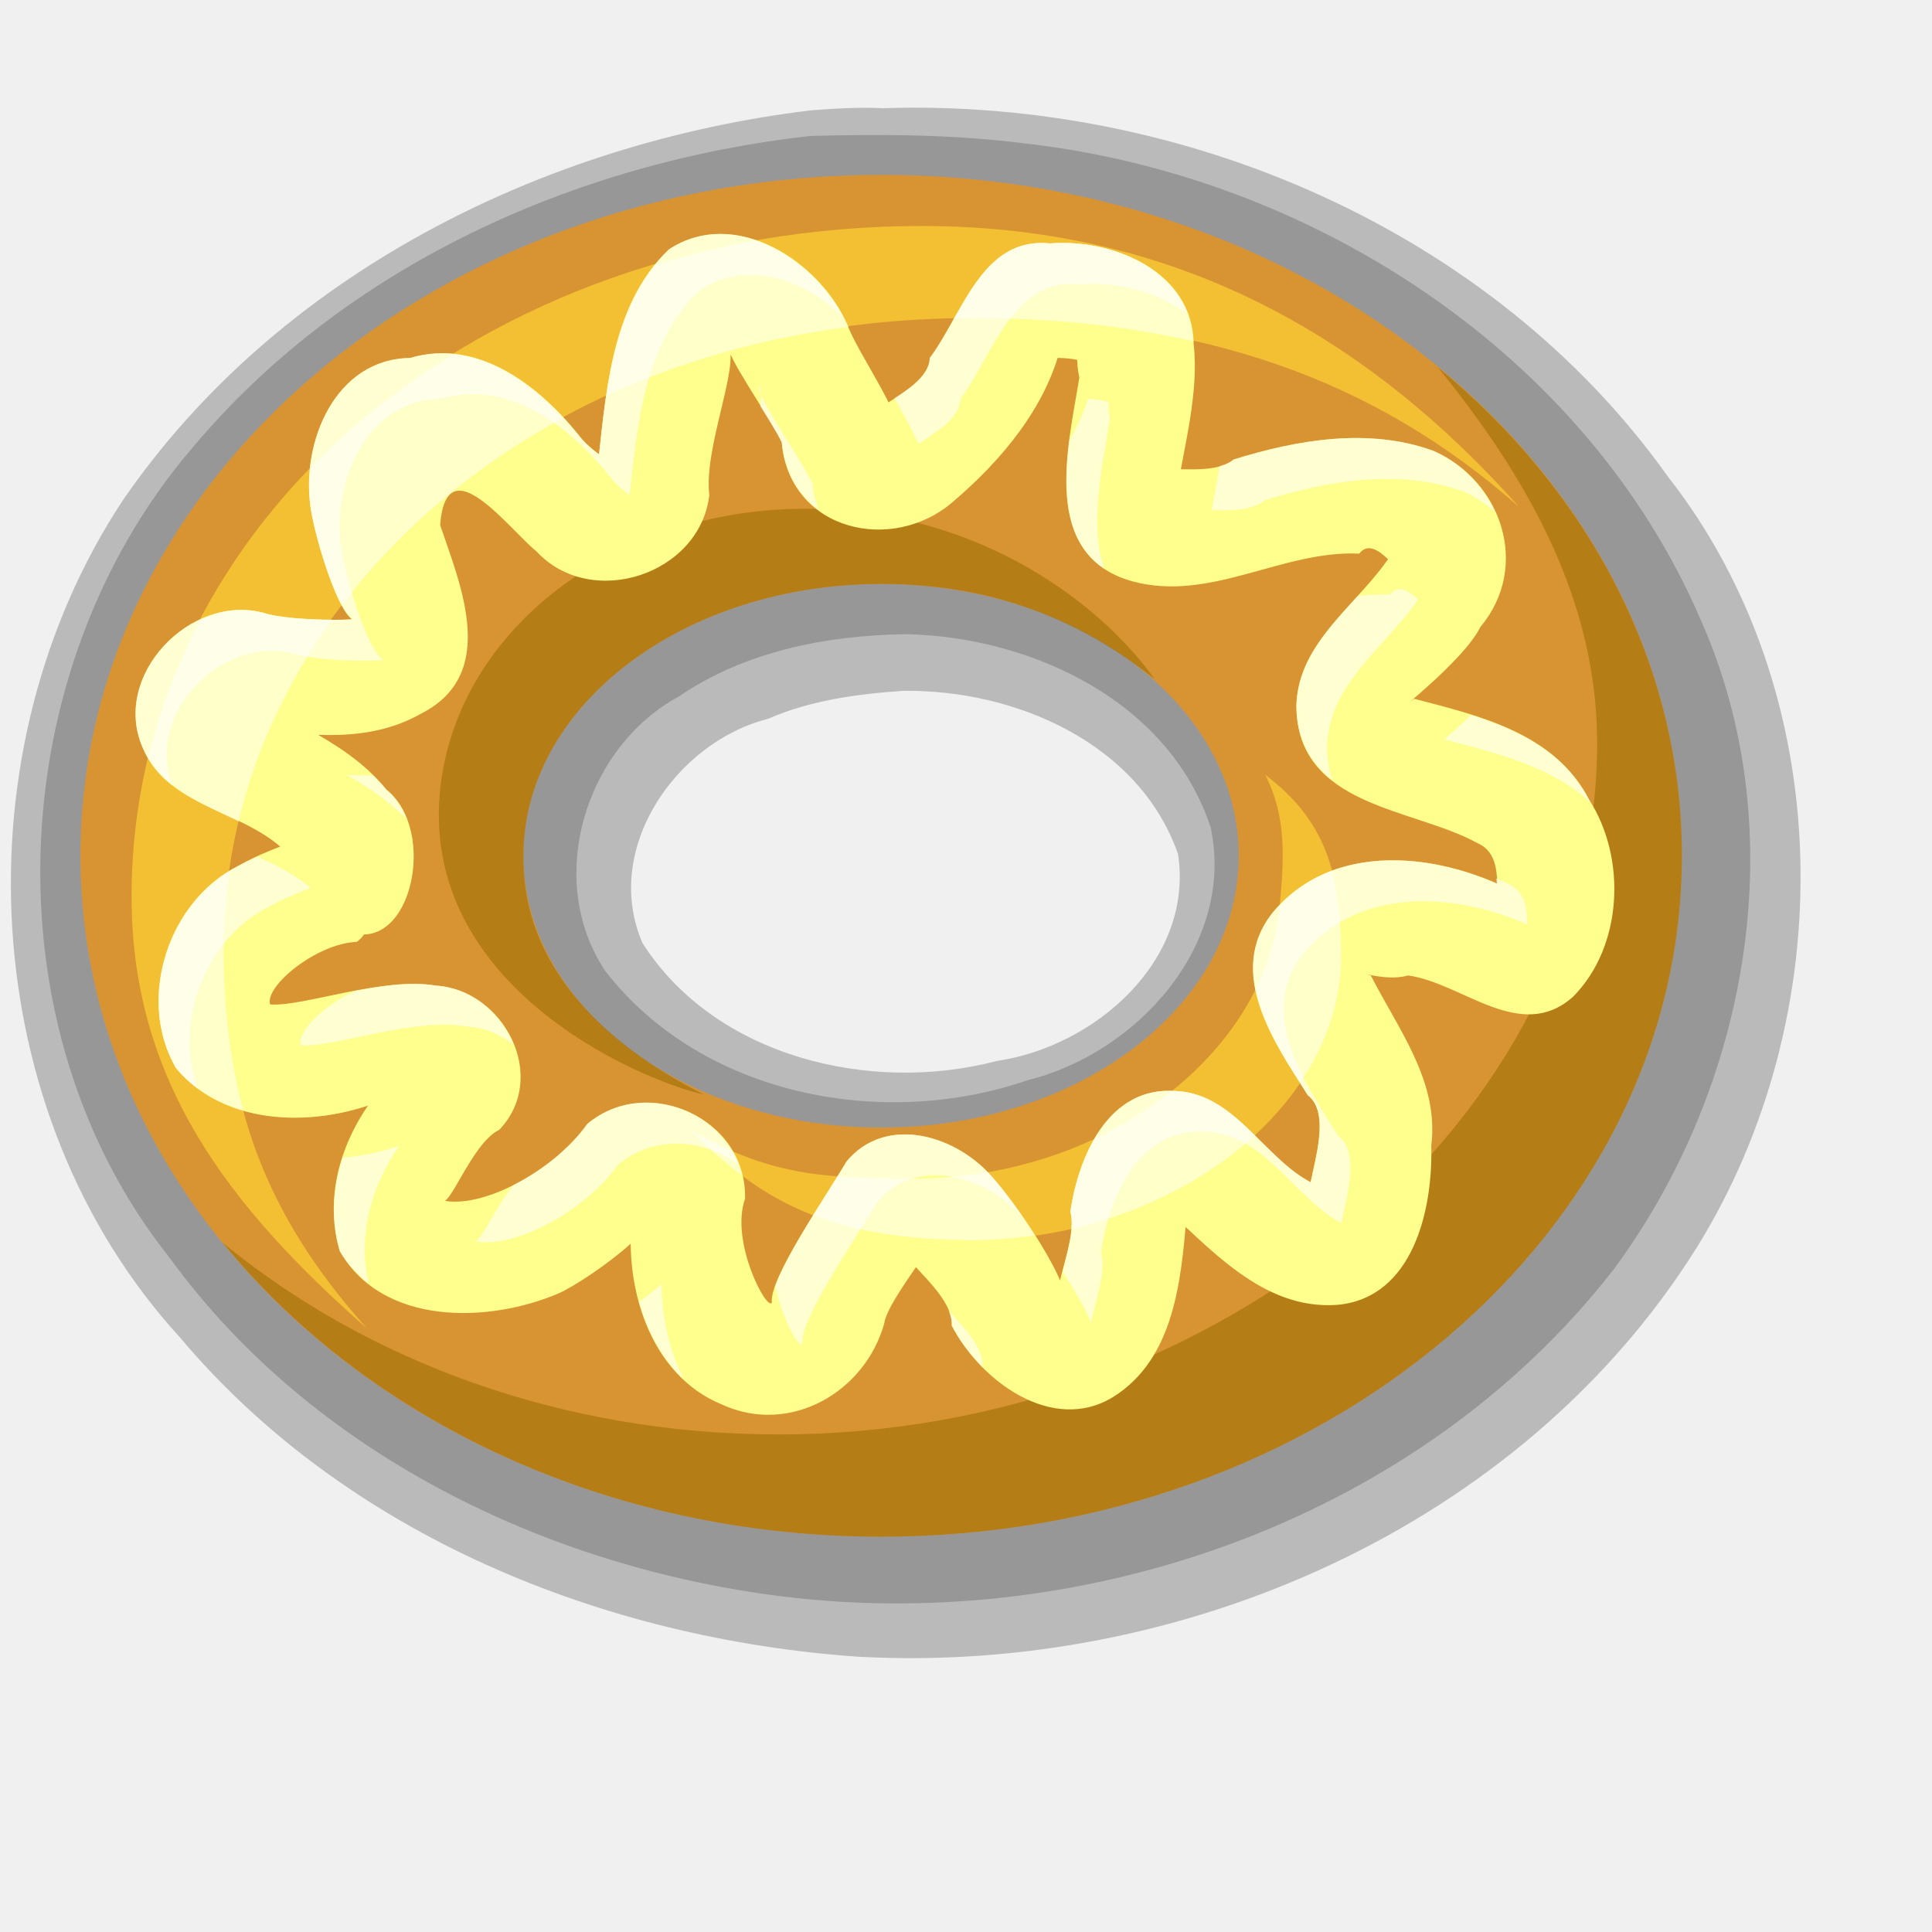
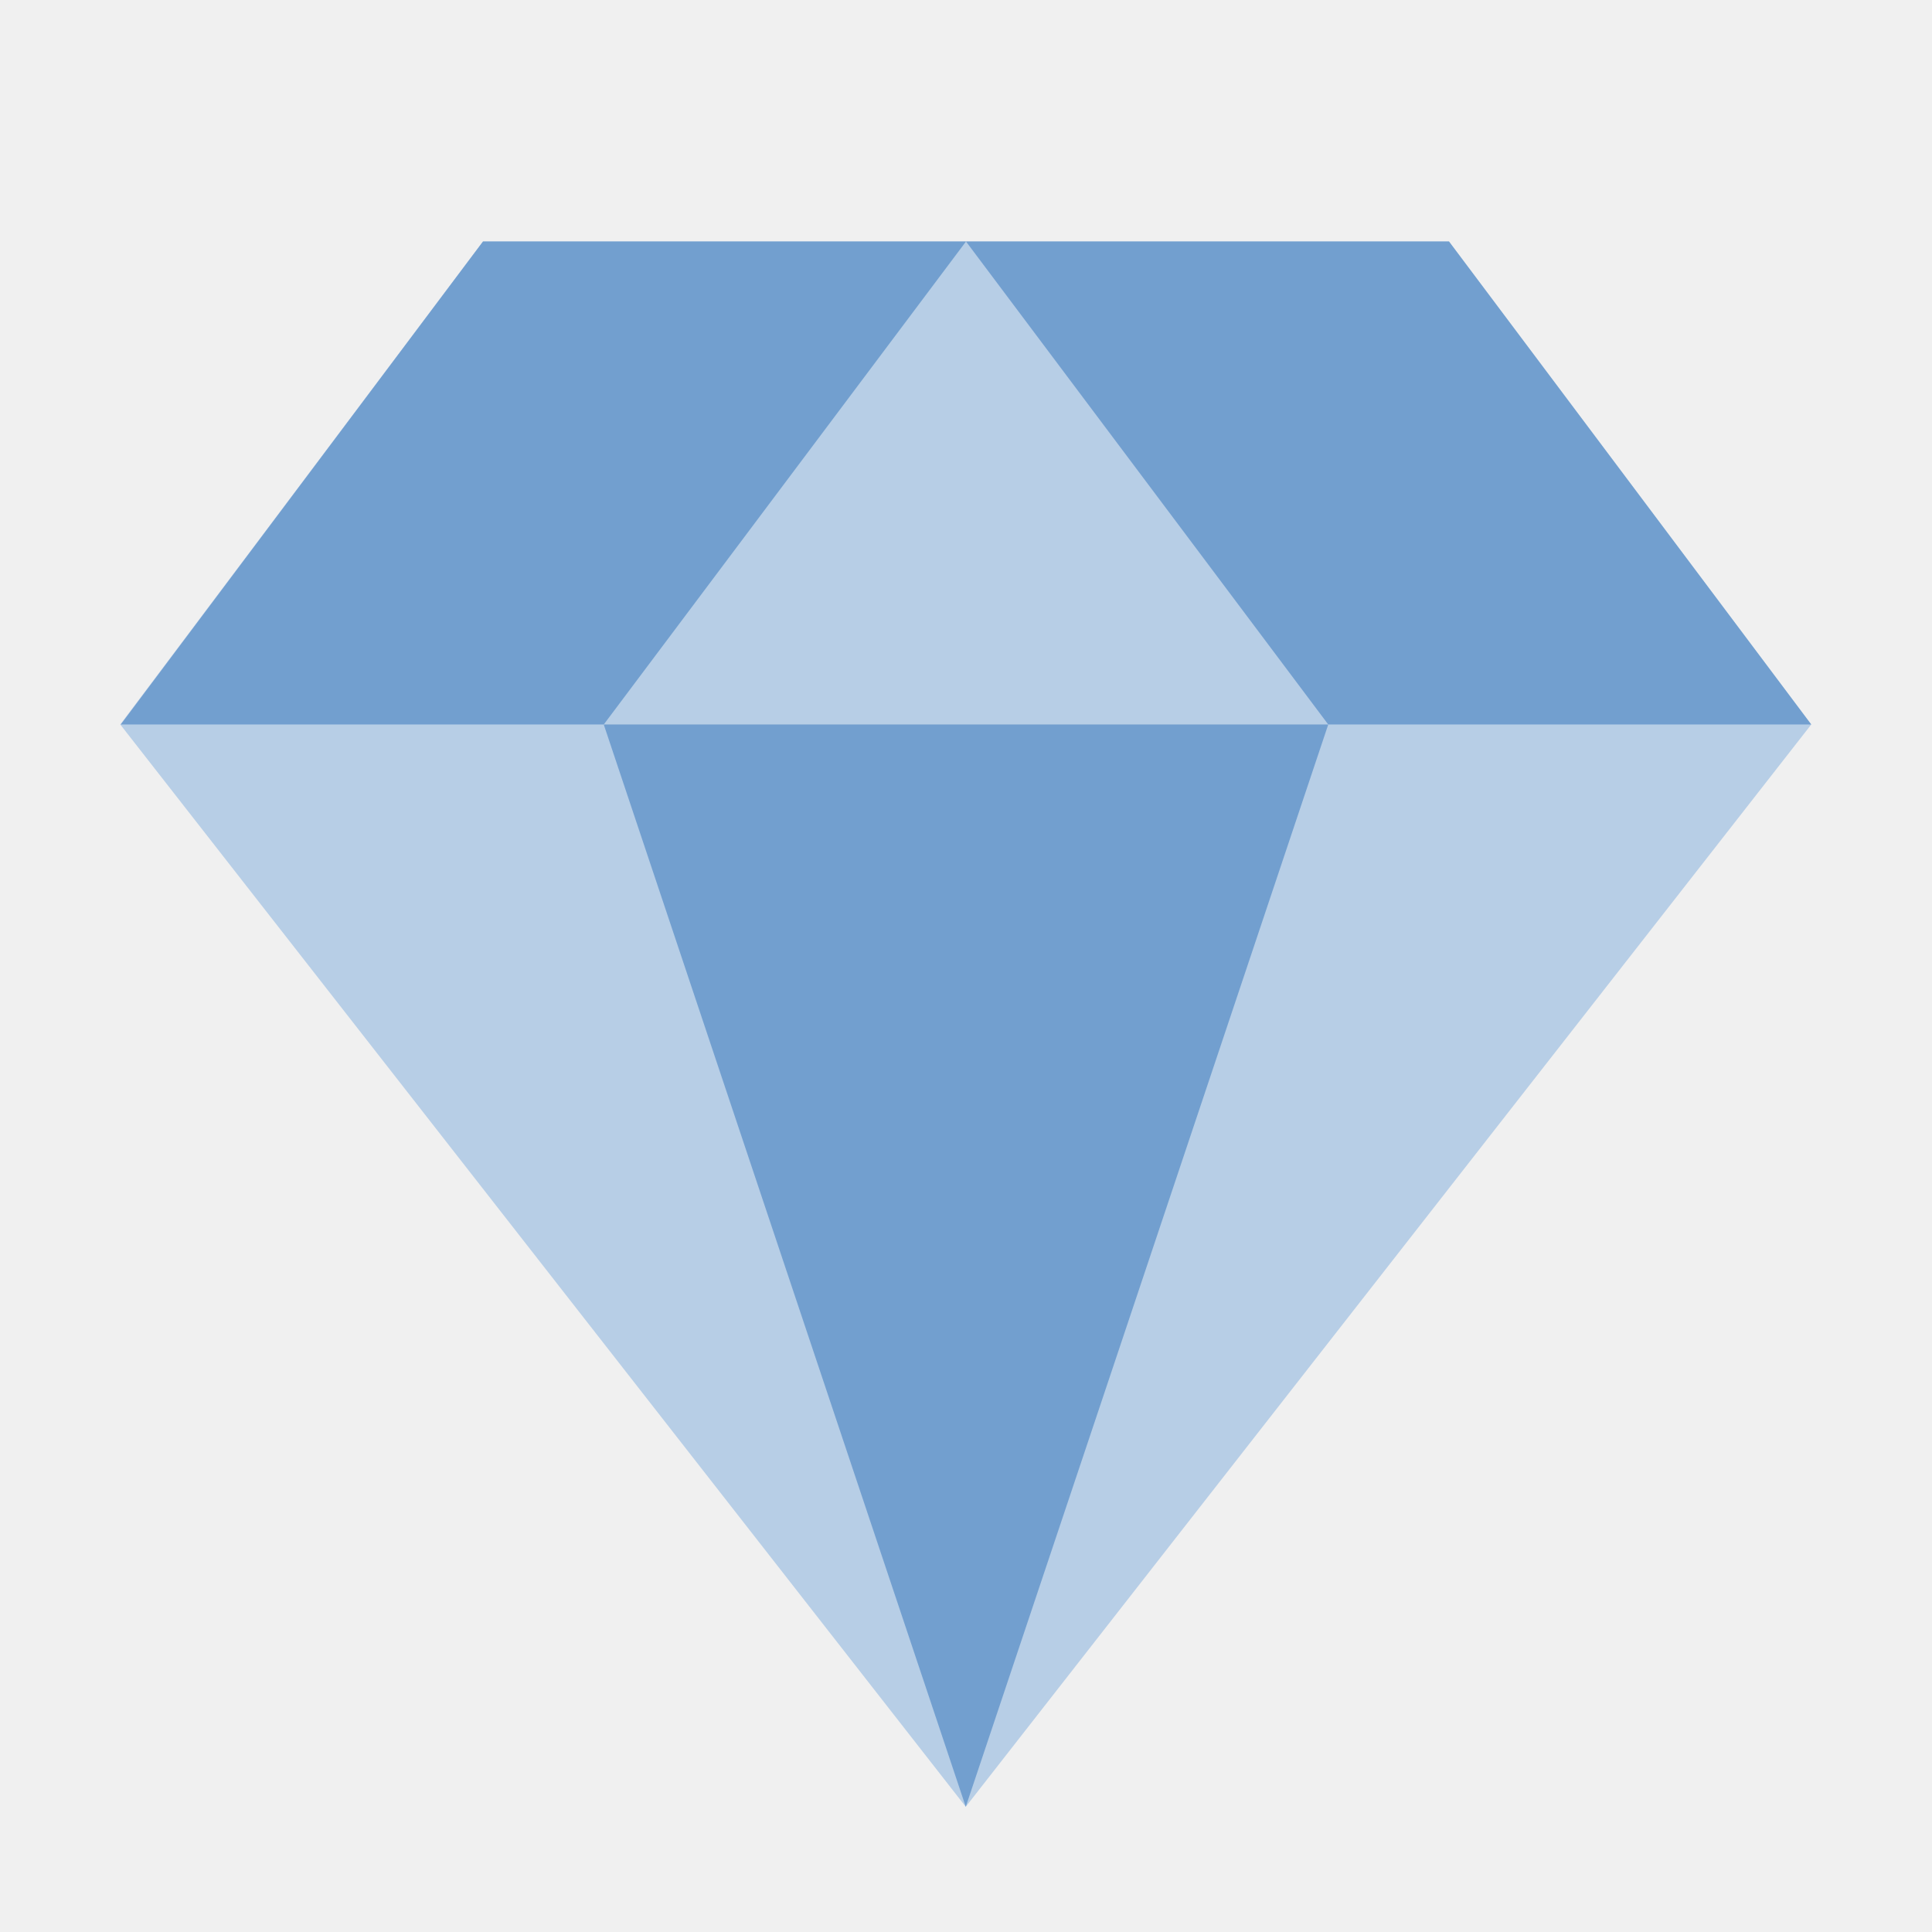
- <svg xmlns="http://www.w3.org/2000/svg" xmlns:xlink="http://www.w3.org/1999/xlink" height="100mm" width="100mm" id="svg840">
-   <defs id="defs842">
-     <linearGradient id="linearGradient1097">
-       <stop id="stop1098" offset="0" style="stop-color:#ff0000;stop-opacity:1;" />
-       <stop id="stop1099" offset="1" style="stop-color:#ffffff;stop-opacity:1;" />
-     </linearGradient>
-     <linearGradient id="linearGradient845">
-       <stop id="stop846" offset="0" style="stop-color:#ff0000;stop-opacity:1;" />
-       <stop id="stop847" offset="1" style="stop-color:#ffffff;stop-opacity:1;" />
-     </linearGradient>
-     <linearGradient y2="0.503" x2="1.109" y1="0.5" x1="0" id="linearGradient848" xlink:href="#linearGradient845" />
-     <radialGradient fy="0.5" fx="0.5" r="0.406" cy="0.5" cx="0.5" id="radialGradient1096" xlink:href="#linearGradient1097" />
-   </defs>
-   <path id="path8178" d="M 158.655,21.584 C 106.269,27.897 54.447,53.677 24.06,97.825 C -8.419,146.936 -4.922,217.781 35.187,261.617 C 67.776,300.369 118.068,320.608 167.777,324.092 C 231.053,327.613 297.662,298.749 331.883,244.129 C 360.091,198.802 359.678,135.92 326.334,93.294 C 291.923,44.895 231.301,19.212 172.711,21.169 C 168.011,20.927 163.342,21.235 158.655,21.584 z M 176.663,135.147 C 198.425,134.852 222.876,145.273 230.464,167.115 C 233.567,187.888 214.207,204.727 195.067,207.54 C 170.401,214.041 140.014,206.86 125.716,184.534 C 117.741,166.3 132.049,145.261 150.232,140.627 C 158.558,136.991 167.669,135.76 176.663,135.147 z " style="fill:#000000;fill-opacity:0.225;stroke:none;stroke-width:12.5;stroke-linecap:round;stroke-linejoin:round;stroke-miterlimit:4;stroke-opacity:1" />
-   <path id="path7402" d="M 158.516,26.593 C 112.713,31.704 67.489,51.93 37.548,87.707 C 0.36,131.177 -2.762,200.964 33.234,246.131 C 61.062,284.322 106.837,306.556 153.064,312.308 C 213.262,319.718 278.092,296.77 315.768,248.216 C 342.146,212.439 351.093,162.541 332.693,121.235 C 310.124,68.75 256.046,34.258 200.251,28.033 C 186.422,26.276 172.434,26.228 158.516,26.593 z M 177.289,124.06 C 201.826,124.592 228.834,137.226 236.859,161.957 C 241.658,184.86 222.4,205.997 201.136,211.288 C 172.733,221.09 137.39,214.405 118.42,189.973 C 106.504,172.182 114.393,146.174 132.854,136.223 C 145.787,127.373 161.849,124.267 177.289,124.06 z " style="stroke-opacity:1;stroke-miterlimit:4;stroke-linejoin:round;stroke-linecap:round;stroke-width:12.5;stroke:none;fill-opacity:0.188;fill:#000000" />
-   <g id="g1309" transform="translate(-4.104217,-4.788253)">
-     <path id="path1306" d="M 176.469,39 C 90.001,39 19.844,98.659 19.844,172.188 C 19.844,245.716 90.001,305.406 176.469,305.406 C 262.936,305.406 333.125,245.716 333.125,172.188 C 333.125,98.659 262.936,39 176.469,39 z M 176.469,119.031 C 215.093,119.031 246.438,142.837 246.438,172.188 C 246.438,201.538 215.093,225.375 176.469,225.375 C 137.845,225.375 106.5,201.538 106.5,172.188 C 106.5,142.837 137.845,119.031 176.469,119.031 z " style="fill:#d89433;fill-opacity:1;stroke:none;stroke-width:12.5;stroke-linecap:round;stroke-linejoin:round;stroke-miterlimit:4;stroke-opacity:1" />
-     <path id="path3590" d="M 285.344,76.594 C 302.814,98.078 316.545,122.055 316.545,150.135 C 316.545,223.664 242.936,285.406 156.469,285.406 C 114.194,285.406 75.872,271.084 47.688,247.906 C 75.966,282.621 123.084,305.406 176.469,305.406 C 262.936,305.406 333.125,245.716 333.125,172.188 C 333.125,134.651 314.756,100.809 285.344,76.594 z M 167.413,104.504 C 128.872,101.986 95.661,125.011 90.604,156.292 C 84.006,197.108 129.459,216.18 141.806,218.912 C 107.486,201.463 106.5,179.745 106.5,172.188 C 106.5,142.837 137.845,119.031 176.469,119.031 C 193.197,119.031 211.676,123.044 229.967,137.633 C 220.534,124.331 198.828,106.556 167.413,104.504 z " style="fill:#9b6c00;fill-opacity:0.573;stroke:none;stroke-width:12.5;stroke-linecap:round;stroke-linejoin:round;stroke-miterlimit:4;stroke-opacity:1" />
-     <path id="path2069" d="M 184.469,49 C 98.001,49 29.844,106.659 29.844,180.188 C 29.844,216.1 48.645,240.657 75.844,264.625 C 55.848,242.253 47.844,220.435 47.844,190.188 C 47.844,124.868 108.001,67 194.469,67 C 238.807,67 272.772,78.769 301.281,103.969 C 272.67,71.848 235.476,49 184.469,49 z M 251.625,156.375 C 255.861,164.703 255.291,172.872 254.438,182.188 C 251.87,210.222 221.093,235.375 182.469,235.375 C 163.309,235.375 154.004,234.126 139.312,226 C 154.002,240.947 168.173,247.375 194.469,247.375 C 233.093,247.375 266.438,221.538 266.438,192.188 C 266.438,177.396 264.466,166.013 251.625,156.375 z " style="fill:#ffd533;fill-opacity:0.676;stroke:none;stroke-width:12.5;stroke-linecap:round;stroke-linejoin:round;stroke-miterlimit:4;stroke-opacity:1" />
-     <path id="path5115" d="M 73.873,189.044 C 66.021,189.358 55.831,197.734 56.943,201.29 C 63.553,201.745 78.945,195.805 89.379,197.604 C 102.75,198.436 111.587,215.548 101.773,225.808 C 96.263,228.47 91.833,242.039 90.343,239.549 C 98.194,241.55 112.422,233.914 118.989,224.667 C 130.781,214.792 150.318,223.59 149.851,239.311 C 146.889,247.746 154.175,261.406 155.1,259.605 C 154.561,254.965 165.157,239.659 169.76,231.937 C 177.685,222.557 191.632,227.095 198.474,235.356 C 204.09,241.682 213.357,256.139 212.253,258.985 C 208.541,259.942 215.169,247.251 213.495,241.878 C 215.016,231.002 220.991,217.128 234.216,218.234 C 247.249,218.868 252.811,234.97 264.563,237.604 C 253.724,246.813 267.292,224.754 259.96,219.075 C 253.39,208.761 243.753,194.994 253.121,183.259 C 265.633,168.252 288.611,171.901 303.481,181.043 C 291.983,188.157 301.308,173.247 293.143,169.732 C 280.697,162.808 257.814,162.73 257.704,142.857 C 258.059,129.935 270.449,122.701 276.648,112.655 C 279.235,120.674 273.522,108.516 270.002,113.095 C 255.019,112.382 240.968,122.609 225.753,118.545 C 207.426,113.551 213.075,92.211 215.249,78.68 C 213.685,70.91 217.1,72.329 216.456,75.766 C 212.566,73.687 203.338,76.208 211.629,72.594 C 208.604,84.645 199.967,94.88 190.659,102.838 C 178.726,113.331 158.518,108.643 157.039,91.312 C 154.169,85.48 145.967,74.184 146.574,72.205 C 148.865,76.358 141.732,92.397 142.865,101.624 C 141.064,117.214 119.729,124.171 109.08,112.676 C 103.494,108.142 91.43,91.676 90.207,107.509 C 94.183,119.243 101.727,136.667 86.477,144.395 C 76.501,150.078 64.927,148.813 54.109,147.298 C 49.645,146.113 36.959,149.622 45.246,145.553 C 45.44,141.026 38.411,129.596 47.568,136.754 C 57.596,145.472 71.093,148.621 79.732,159.291 C 89.677,167.233 84.671,190.849 72.764,187.224 C 70.023,181.828 67.282,176.432 64.541,171.036 C 67.253,169.136 61.889,178.921 61.138,172.641 C 53.172,163.158 37.133,163.391 32.013,151.037 C 25.859,136.951 41.341,120.841 55.682,124.677 C 60.803,126.366 75.73,126.329 75.012,125.464 C 71.707,130.669 65.55,109.677 64.848,103.91 C 63.02,91.256 69.664,75.024 84.337,74.818 C 97.529,70.877 109.499,80.195 117.287,89.861 C 120.856,94.688 127.153,95.603 120.788,98.167 C 122.604,82.933 123.175,64.783 134.975,53.566 C 147.915,45.088 164.537,55.889 169.948,68.487 C 171.626,73.442 182.727,89.334 178.363,88.248 C 166.64,86.269 185.786,82.424 185.997,74.814 C 192.357,66.355 196.201,51.031 209.435,52.411 C 221.737,51.428 237.522,57.814 237.616,72.141 C 238.71,81.33 235.715,92.357 234.502,100.065 C 225.179,93.491 240.257,99.139 245.426,94.675 C 257.919,90.806 271.88,88.396 284.479,92.965 C 297.962,98.85 303.553,115.723 293.704,127.44 C 290.627,133.859 276.181,144.994 280.74,141.484 C 293.68,144.849 308.265,148.252 314.972,161.224 C 322.352,172.621 321.598,189.972 311.812,199.805 C 301.484,208.949 290.171,197.027 279.538,195.614 C 275.001,196.98 268.046,194.236 272.273,195.608 C 277.596,206.096 285.683,216.356 284.099,228.918 C 284.441,241.279 280.616,258.703 265.719,260.055 C 250.932,261.137 240.564,248.625 230.555,239.746 C 236.486,241.928 239.734,234.152 236.213,242.854 C 235.138,255.377 233.785,270.575 221.942,278.026 C 209.971,285.463 195.782,274.816 190.292,264.093 C 190.81,255.979 171.932,246.361 185.314,247.673 C 190.153,244.587 177.745,258.859 177.106,263.606 C 173.404,277.108 158.698,285.601 145.471,279.608 C 130.911,273.753 125.881,255.798 127.913,241.457 C 139.283,240.819 119.326,255.126 113.532,257.746 C 99.78,263.678 78.959,264.241 70.575,249.517 C 66.587,236.04 73.178,221.769 83.38,212.93 C 85.558,219.653 87.681,220.683 79.561,219.757 C 66.513,225.374 48.358,225.46 38.549,213.78 C 30.713,200.316 36.926,180.936 50.946,174.065 C 57.157,170.393 71.015,166.045 74.563,166.455 C 68.006,169.09 81.176,184.093 73.873,189.044 z " style="fill:#ffff8d;fill-opacity:1;fill-rule:nonzero;stroke:none;stroke-width:1px;stroke-linecap:butt;stroke-linejoin:miter;stroke-opacity:1" />
-     <path id="path5876" d="M 145.125,50.562 C 141.662,50.545 138.204,51.443 134.969,53.562 C 124.285,63.72 122.813,79.475 121.281,93.688 C 120.018,92.713 118.543,91.581 117.281,89.875 C 109.493,80.209 97.536,70.871 84.344,74.812 C 69.671,75.019 63.016,91.253 64.844,103.906 C 65.43,108.72 69.8,123.966 73.156,125.906 C 69.198,126.241 59.628,125.987 55.688,124.688 C 41.347,120.851 25.846,136.946 32,151.031 C 33.327,154.234 35.41,156.569 37.875,158.469 C 32.356,144.519 47.535,128.902 61.688,132.688 C 65.628,133.987 75.198,134.241 79.156,133.906 C 75.8,131.966 71.43,116.72 70.844,111.906 C 69.016,99.253 75.671,83.019 90.344,82.812 C 103.536,78.871 115.493,88.209 123.281,97.875 C 124.543,99.581 126.018,100.713 127.281,101.688 C 128.813,87.475 130.285,71.72 140.969,61.562 C 150.258,55.477 161.394,59.402 168.969,66.719 C 164.437,58.028 154.845,50.611 145.125,50.562 z M 214.188,52.375 C 212.578,52.266 210.975,52.283 209.438,52.406 C 196.203,51.026 192.36,66.354 186,74.812 C 185.908,78.13 182.257,80.644 179.094,82.688 C 180.839,85.787 182.536,88.931 183.812,91.594 C 187.156,89.44 191.895,86.585 192,82.812 C 198.36,74.354 202.203,59.026 215.438,60.406 C 222.56,59.837 230.764,61.83 236.5,66.312 C 233.348,57.617 223.535,53.005 214.188,52.375 z M 152.562,80.219 C 153.045,81.093 153.063,82.559 152.875,84.312 C 154.412,86.798 156.118,89.457 157.031,91.312 C 157.542,97.297 160.384,101.666 164.25,104.531 C 163.666,102.929 163.195,101.227 163.031,99.312 C 160.162,93.48 151.956,82.198 152.562,80.219 z M 216.938,82.812 C 216.035,85.69 214.741,88.41 213.281,91.062 C 212.058,100.76 212.291,110.871 220.156,116.062 C 217.097,107.322 219.849,95.407 221.25,86.688 C 220.946,85.177 220.963,84.275 220.969,83.406 C 219.598,83.053 218.248,82.847 216.938,82.812 z M 264.906,90.656 C 258.279,91.171 251.684,92.753 245.438,94.688 C 244.701,95.324 243.727,95.679 242.688,95.969 C 242.164,99.074 241.632,101.866 241.125,104.594 C 244.374,104.643 248.988,104.803 251.438,102.688 C 263.931,98.818 277.87,96.4 290.469,100.969 C 292.768,101.972 294.759,103.375 296.562,104.938 C 294.232,99.833 290.091,95.423 284.469,92.969 C 278.17,90.684 271.533,90.141 264.906,90.656 z M 277.406,120.094 C 276.918,120.215 276.44,120.521 276,121.094 C 273.873,120.992 271.783,121.139 269.688,121.406 C 263.96,127.712 257.965,133.91 257.719,142.844 C 257.757,149.731 260.623,154.165 264.75,157.406 C 264.095,155.495 263.732,153.316 263.719,150.844 C 264.056,138.576 275.095,131.382 281.531,122.094 C 280.38,121.01 278.838,119.737 277.406,120.094 z M 291.906,144.656 C 287.763,148.608 284.143,151.476 286.75,149.469 C 296.76,152.072 307.711,154.752 315.281,161.812 C 315.165,161.623 315.09,161.406 314.969,161.219 C 310.168,151.935 301.286,147.632 291.906,144.656 z M 71.938,156.375 C 76.103,158.79 80.121,161.448 83.562,164.969 C 82.694,162.761 81.518,160.718 79.719,159.281 C 78.886,158.253 77.978,157.369 77.062,156.469 C 75.362,156.549 73.651,156.448 71.938,156.375 z M 54.5,172.375 C 53.257,172.949 51.887,173.501 50.938,174.062 C 36.918,180.933 30.727,200.318 38.562,213.781 C 39.839,215.302 41.251,216.615 42.781,217.75 C 38.071,204.702 44.258,188.277 56.938,182.062 C 58.962,180.866 61.848,179.652 64.875,178.5 C 61.876,175.897 58.212,174.09 54.5,172.375 z M 277.406,173.094 C 268.239,172.915 259.381,175.746 253.125,183.25 C 243.758,194.985 253.399,208.748 259.969,219.062 C 264.217,222.352 261.503,231.042 260.531,236.062 C 251.349,231.25 245.67,218.776 234.219,218.219 C 220.993,217.113 215.022,230.999 213.5,241.875 C 214.405,244.778 212.971,249.694 211.969,253.562 C 214.362,257.237 216.467,260.864 217.531,263.531 C 218.353,259.605 220.582,253.347 219.5,249.875 C 221.022,238.999 226.993,225.113 240.219,226.219 C 251.67,226.776 257.349,239.25 266.531,244.062 C 267.503,239.042 270.217,230.352 265.969,227.062 C 259.399,216.748 249.758,202.985 259.125,191.25 C 269.914,178.309 288.462,179.292 302.906,185.656 C 302.809,182.633 302.589,179.197 299.156,177.719 C 298.441,177.321 297.591,177.014 296.812,176.656 C 296.833,176.997 296.896,177.324 296.906,177.656 C 290.837,174.982 284.049,173.224 277.406,173.094 z M 85.25,197.25 C 81.571,197.223 77.58,197.889 73.688,198.625 C 67.587,201.289 62.107,206.624 62.938,209.281 C 69.548,209.736 84.94,203.795 95.375,205.594 C 98.843,205.809 101.982,207.154 104.594,209.156 C 102.141,203.043 96.436,198.033 89.375,197.594 C 88.071,197.369 86.682,197.261 85.25,197.25 z M 128.844,220.562 C 125.361,220.881 121.948,222.188 119,224.656 C 115.608,229.433 110.171,233.752 104.625,236.562 C 101.329,240.479 98.661,246.661 97.156,247.656 C 105.136,249.012 118.641,241.611 125,232.656 C 132.106,226.705 141.966,227.616 148.625,232.656 C 145.625,224.72 137.148,219.804 128.844,220.562 z M 180.531,226.719 C 176.558,226.859 172.722,228.42 169.75,231.938 C 165.931,238.344 158.07,249.887 155.781,256.312 C 157.082,262.853 160.467,268.813 161.094,267.594 C 160.555,262.954 171.147,247.66 175.75,239.938 C 183.675,230.558 197.627,235.083 204.469,243.344 C 204.518,243.4 204.575,243.505 204.625,243.562 C 202.49,240.431 200.313,237.421 198.469,235.344 C 194.192,230.181 187.153,226.484 180.531,226.719 z M 82.188,228.969 C 78.675,230.154 74.933,230.951 71.125,231.25 C 69.223,237.117 68.751,243.408 70.562,249.531 C 72.058,252.157 74.043,254.134 76.219,255.844 C 74.051,246.449 76.768,236.796 82.188,228.969 z M 133.531,255.969 C 132.249,257.145 130.69,258.29 129.125,259.469 C 130.729,265.295 133.62,270.626 137.906,274.625 C 134.991,268.956 133.573,262.374 133.531,255.969 z M 189.719,261.25 C 190.094,262.204 190.341,263.16 190.281,264.094 C 191.76,266.983 193.909,269.849 196.438,272.375 C 196.389,272.283 196.328,272.186 196.281,272.094 C 196.52,268.359 192.662,264.409 189.719,261.25 z " style="fill:#ffffff;fill-opacity:0.592;fill-rule:nonzero;stroke:none;stroke-width:1px;stroke-linecap:butt;stroke-linejoin:miter;stroke-opacity:1" />
-     <path id="path6639" d="M 151.906,51.844 C 145.191,53.026 138.72,54.684 132.375,56.562 C 126.578,63.682 124.233,72.821 122.844,82.125 C 130.383,78.639 138.42,75.749 146.844,73.406 C 146.77,72.99 146.728,72.518 146.562,72.219 C 146.504,72.409 146.846,73.026 146.938,73.375 C 154.329,71.324 162.061,69.816 170.062,68.75 C 170.04,68.689 169.957,68.558 169.938,68.5 C 166.772,61.131 159.763,54.484 151.906,51.844 z M 214.188,52.375 C 212.578,52.266 210.975,52.283 209.438,52.406 C 199.688,51.39 195.036,59.465 190.719,67.156 C 191.981,67.131 193.195,67 194.469,67 C 210.06,67 224.292,68.549 237.531,71.531 C 237.036,59.429 225.251,53.121 214.188,52.375 z M 92.812,74.094 C 82.436,80.5 72.987,87.861 64.844,96.25 C 64.559,98.844 64.487,101.439 64.844,103.906 C 65.307,107.713 68.141,118.026 70.969,123.188 C 81.978,108.624 96.659,96.134 114.188,86.594 C 108.4,80.358 101.108,74.928 92.812,74.094 z M 50.281,124.125 C 47.833,124.263 45.514,125.054 43.281,126.094 C 38.849,134.58 35.355,143.526 33.094,152.906 C 36.873,159.492 44.026,162.209 50.781,165.469 C 54.135,151.391 60.414,138.093 69.031,126 C 64.458,125.991 58.599,125.648 55.688,124.688 C 53.895,124.208 52.065,124.024 50.281,124.125 z M 264.625,175.156 C 260.843,176.571 257.421,178.895 254.438,182.031 C 254.433,182.085 254.442,182.134 254.438,182.188 C 253.93,187.725 252.302,193.14 249.75,198.281 C 251.031,204.732 254.868,211.012 258.438,216.594 C 263.496,209.135 266.438,200.823 266.438,192.188 C 266.438,185.931 266.004,180.319 264.625,175.156 z M 49,175.312 C 36.431,182.981 31.117,200.988 38.562,213.781 C 42.077,217.966 46.68,220.581 51.719,222.031 C 49.087,212.325 47.844,201.9 47.844,190.188 C 47.844,185.173 48.306,180.216 49,175.312 z M 234.219,218.219 C 233.85,218.188 233.545,218.289 233.188,218.281 C 228.772,221.809 223.787,224.908 218.344,227.469 C 215.747,231.865 214.165,237.125 213.5,241.875 C 213.785,242.791 213.792,243.951 213.688,245.188 C 227.733,241.988 240.258,235.453 249.562,226.875 C 245.166,222.552 240.59,218.529 234.219,218.219 z M 139.312,226 C 142.608,229.354 145.895,232.23 149.281,234.75 C 148.859,232.96 148.163,231.32 147.25,229.812 C 144.697,228.714 142.159,227.574 139.312,226 z M 197.25,234.094 C 192.481,234.916 187.557,235.375 182.469,235.375 C 176.881,235.375 172.258,235.196 167.969,234.844 C 166.537,237.149 164.931,239.739 163.219,242.5 C 171.739,245.797 181.651,247.375 194.469,247.375 C 198.575,247.375 202.61,247.026 206.562,246.469 C 203.911,242.309 200.885,238.066 198.469,235.344 C 198.104,234.903 197.654,234.512 197.25,234.094 z " style="fill:#ffffff;fill-opacity:0.531;stroke:none;stroke-width:12.5;stroke-linecap:round;stroke-linejoin:round;stroke-miterlimit:4;stroke-opacity:1" />
+ <svg xmlns="http://www.w3.org/2000/svg" width="16" height="16" viewBox="0 0 16 16" id="svg2" version="1.1">
+   <defs id="defs4" />
+   <g id="layer1" transform="translate(0,-1036.362)">
+     <g id="g4684">
+       <rect y="1036.362" x="4.7683716e-06" height="16" width="16" id="rect4686" style="color:#000000;clip-rule:nonzero;display:inline;overflow:visible;visibility:visible;opacity:0;isolation:auto;mix-blend-mode:normal;color-interpolation:sRGB;color-interpolation-filters:linearRGB;solid-color:#000000;solid-opacity:1;fill:#fafafa;fill-opacity:1;fill-rule:nonzero;stroke:#1c5288;stroke-width:0;stroke-linecap:round;stroke-linejoin:miter;stroke-miterlimit:4;stroke-dasharray:none;stroke-dashoffset:0;stroke-opacity:1;marker:none;color-rendering:auto;image-rendering:auto;shape-rendering:auto;text-rendering:auto;enable-background:accumulate" />
+       <path id="path4688" d="m 4,1038.362 8,0 3,4 -7.002,8.963 -7.002,-8.963 z" style="color:#000000;clip-rule:nonzero;display:inline;overflow:visible;visibility:visible;opacity:1;isolation:auto;mix-blend-mode:normal;color-interpolation:sRGB;color-interpolation-filters:linearRGB;solid-color:#000000;solid-opacity:1;fill:#b7cee6;fill-opacity:1;fill-rule:nonzero;stroke:#75507b;stroke-width:0;stroke-linecap:round;stroke-linejoin:miter;stroke-miterlimit:4;stroke-dasharray:none;stroke-dashoffset:0;stroke-opacity:1;marker:none;color-rendering:auto;image-rendering:auto;shape-rendering:auto;text-rendering:auto;enable-background:accumulate" />
+       <path style="color:#000000;clip-rule:nonzero;display:inline;overflow:visible;visibility:visible;opacity:1;isolation:auto;mix-blend-mode:normal;color-interpolation:sRGB;color-interpolation-filters:linearRGB;solid-color:#000000;solid-opacity:1;fill:#729fcf;fill-opacity:1;fill-rule:nonzero;stroke:#75507b;stroke-width:0;stroke-linecap:round;stroke-linejoin:miter;stroke-miterlimit:4;stroke-dasharray:none;stroke-dashoffset:0;stroke-opacity:1;marker:none;color-rendering:auto;image-rendering:auto;shape-rendering:auto;text-rendering:auto;enable-background:accumulate" d="M 11,1042.362 7.998,1051.325 5,1042.362 Z" id="path4690" />
+       <path id="path4692" d="m 4,1038.362 4,0 -3,4 -4,0 z" style="color:#000000;clip-rule:nonzero;display:inline;overflow:visible;visibility:visible;opacity:1;isolation:auto;mix-blend-mode:normal;color-interpolation:sRGB;color-interpolation-filters:linearRGB;solid-color:#000000;solid-opacity:1;fill:#729fcf;fill-opacity:1;fill-rule:nonzero;stroke:#75507b;stroke-width:0;stroke-linecap:round;stroke-linejoin:miter;stroke-miterlimit:4;stroke-dasharray:none;stroke-dashoffset:0;stroke-opacity:1;marker:none;color-rendering:auto;image-rendering:auto;shape-rendering:auto;text-rendering:auto;enable-background:accumulate" />
+       <path style="color:#000000;clip-rule:nonzero;display:inline;overflow:visible;visibility:visible;opacity:1;isolation:auto;mix-blend-mode:normal;color-interpolation:sRGB;color-interpolation-filters:linearRGB;solid-color:#000000;solid-opacity:1;fill:#729fcf;fill-opacity:1;fill-rule:nonzero;stroke:#75507b;stroke-width:0;stroke-linecap:round;stroke-linejoin:miter;stroke-miterlimit:4;stroke-dasharray:none;stroke-dashoffset:0;stroke-opacity:1;marker:none;color-rendering:auto;image-rendering:auto;shape-rendering:auto;text-rendering:auto;enable-background:accumulate" d="m 12,1038.362 -4,0 3,4 4,0 z" id="path4694" />
+     </g>
  </g>
</svg>
